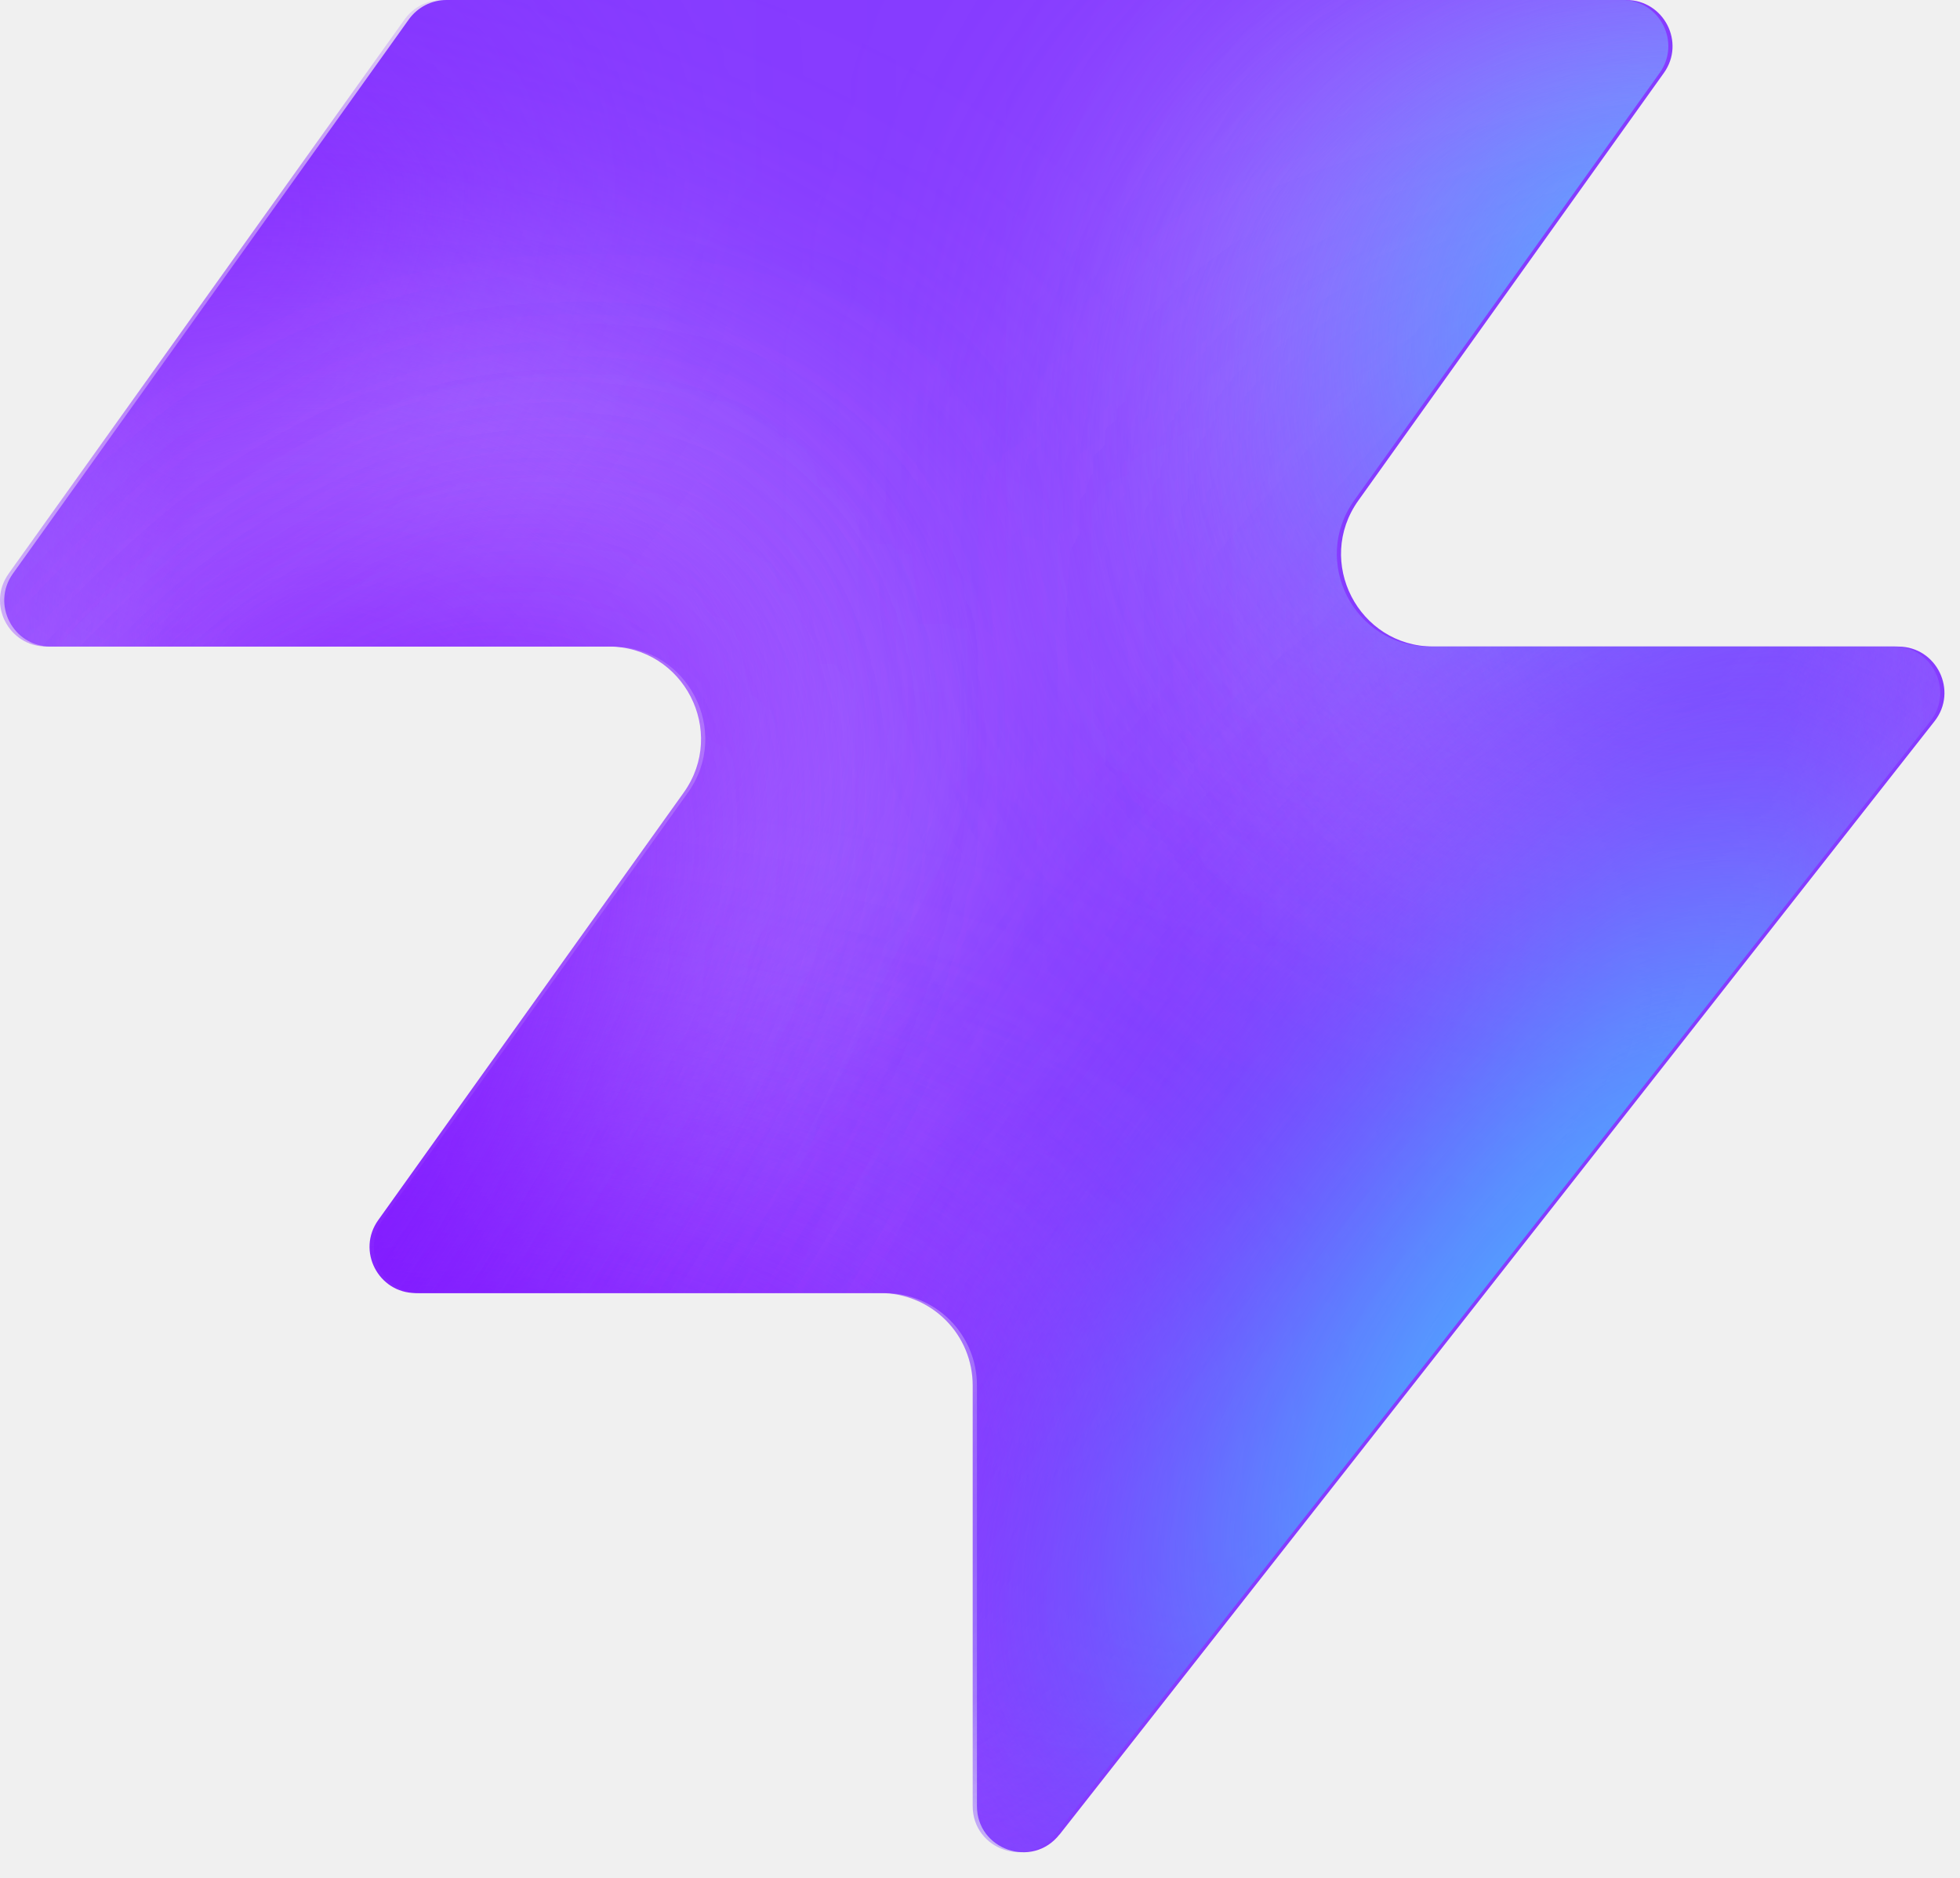
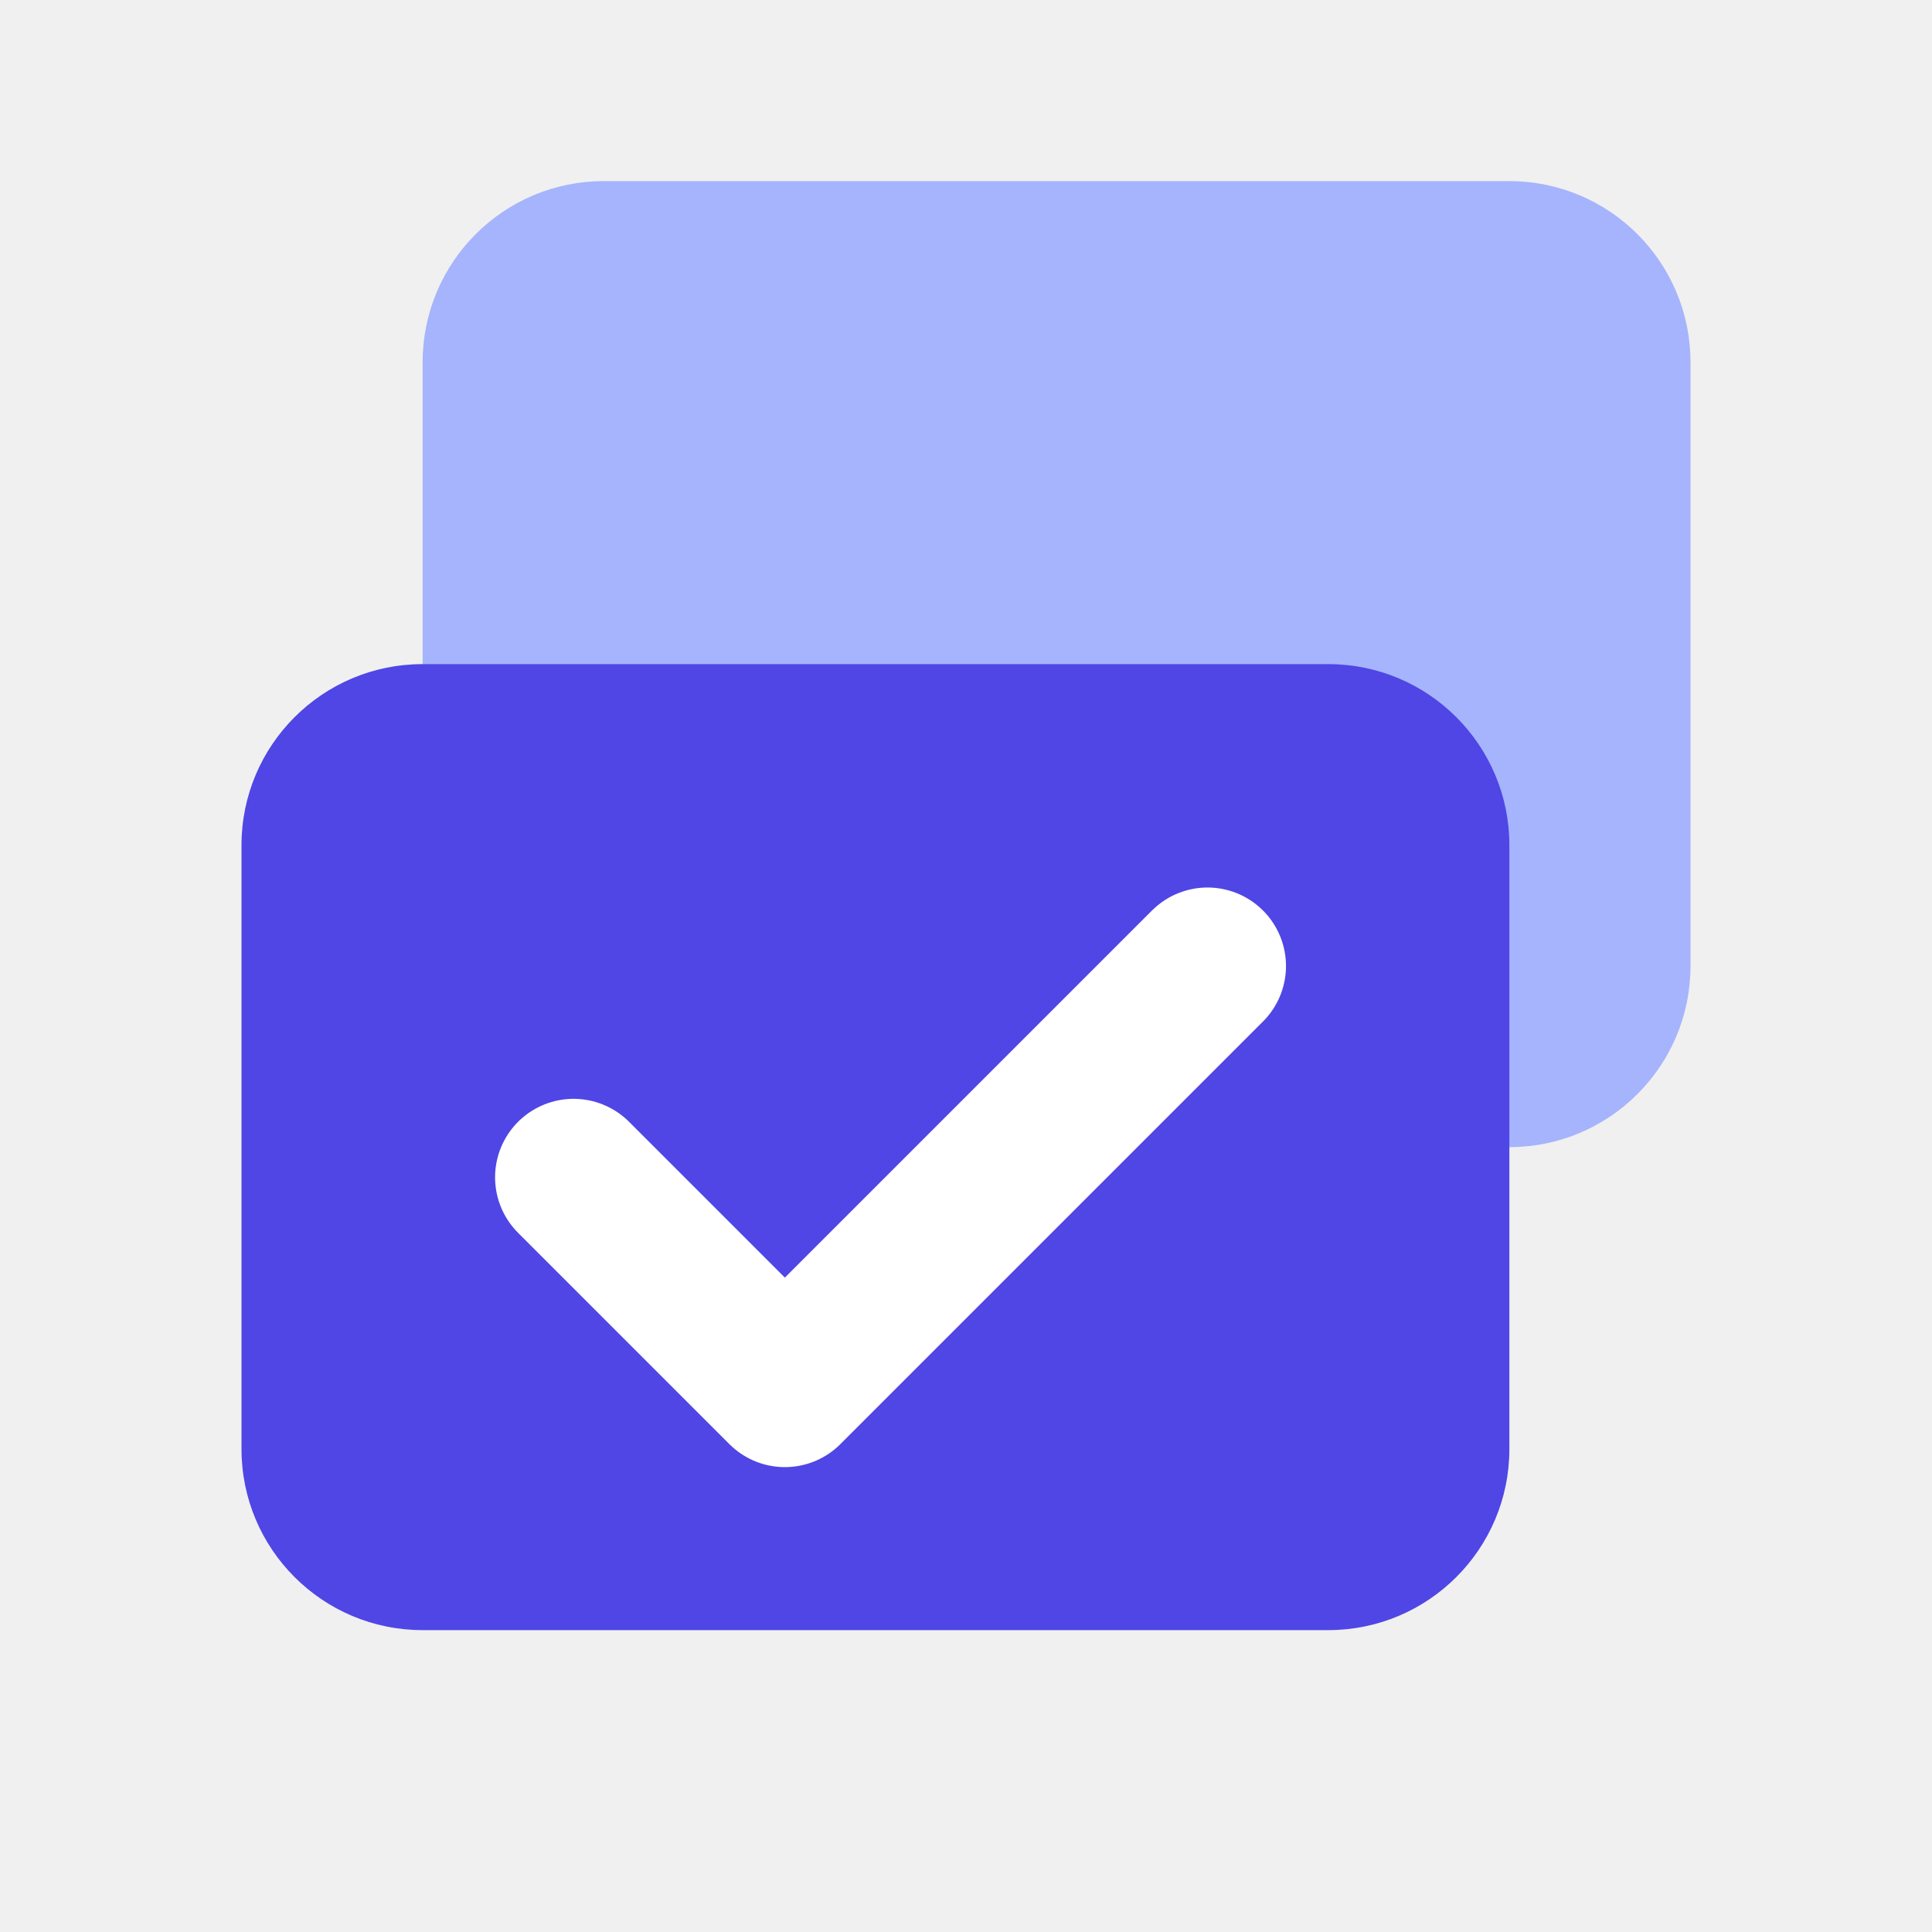
- <svg xmlns="http://www.w3.org/2000/svg" width="48" height="46" fill="none" viewBox="0 0 48 46">
-   <path fill="#863bff" d="M25.946 44.938c-.664.845-2.021.375-2.021-.698V33.937a2.26 2.26 0 0 0-2.262-2.262H10.287c-.92 0-1.456-1.04-.92-1.788l7.48-10.471c1.07-1.497 0-3.578-1.842-3.578H1.237c-.92 0-1.456-1.04-.92-1.788L10.013.474c.214-.297.556-.474.92-.474h28.894c.92 0 1.456 1.04.92 1.788l-7.48 10.471c-1.07 1.498 0 3.579 1.842 3.579h11.377c.943 0 1.473 1.088.89 1.83L25.947 44.94z" style="fill:#863bff;fill:color(display-p3 .525 .23 1);fill-opacity:1" />
-   <mask id="a" width="48" height="46" x="0" y="0" maskUnits="userSpaceOnUse" style="mask-type:alpha">
-     <path fill="#000" d="M25.842 44.938c-.664.844-2.021.375-2.021-.698V33.937a2.26 2.26 0 0 0-2.262-2.262H10.183c-.92 0-1.456-1.04-.92-1.788l7.48-10.471c1.07-1.498 0-3.579-1.842-3.579H1.133c-.92 0-1.456-1.04-.92-1.787L9.91.473c.214-.297.556-.474.92-.474h28.894c.92 0 1.456 1.04.92 1.788l-7.48 10.471c-1.07 1.498 0 3.578 1.842 3.578h11.377c.943 0 1.473 1.088.89 1.832L25.843 44.94z" style="fill:#000;fill-opacity:1" />
-   </mask>
-   <g mask="url(#a)">
-     <g filter="url(#b)">
-       <ellipse cx="5.508" cy="14.704" fill="#ede6ff" rx="5.508" ry="14.704" style="fill:#ede6ff;fill:color(display-p3 .927 .903 1);fill-opacity:1" transform="matrix(.00324 1 1 -.00324 -4.47 31.516)" />
-     </g>
-     <g filter="url(#c)">
-       <ellipse cx="10.399" cy="29.851" fill="#ede6ff" rx="10.399" ry="29.851" style="fill:#ede6ff;fill:color(display-p3 .927 .903 1);fill-opacity:1" transform="matrix(.00324 1 1 -.00324 -39.328 7.883)" />
-     </g>
-     <g filter="url(#d)">
-       <ellipse cx="5.508" cy="30.487" fill="#7e14ff" rx="5.508" ry="30.487" style="fill:#7e14ff;fill:color(display-p3 .492 .077 1);fill-opacity:1" transform="rotate(89.814 -25.913 -14.639)scale(1 -1)" />
-     </g>
-     <g filter="url(#e)">
-       <ellipse cx="5.508" cy="30.599" fill="#7e14ff" rx="5.508" ry="30.599" style="fill:#7e14ff;fill:color(display-p3 .492 .077 1);fill-opacity:1" transform="rotate(89.814 -32.644 -3.334)scale(1 -1)" />
-     </g>
-     <g filter="url(#f)">
-       <ellipse cx="5.508" cy="30.599" fill="#7e14ff" rx="5.508" ry="30.599" style="fill:#7e14ff;fill:color(display-p3 .492 .077 1);fill-opacity:1" transform="matrix(.00324 1 1 -.00324 -34.34 30.47)" />
-     </g>
-     <g filter="url(#g)">
-       <ellipse cx="14.072" cy="22.078" fill="#ede6ff" rx="14.072" ry="22.078" style="fill:#ede6ff;fill:color(display-p3 .927 .903 1);fill-opacity:1" transform="rotate(93.35 24.506 48.493)scale(-1 1)" />
-     </g>
-     <g filter="url(#h)">
-       <ellipse cx="3.47" cy="21.501" fill="#7e14ff" rx="3.47" ry="21.501" style="fill:#7e14ff;fill:color(display-p3 .492 .077 1);fill-opacity:1" transform="rotate(89.009 28.708 47.59)scale(-1 1)" />
-     </g>
-     <g filter="url(#i)">
-       <ellipse cx="3.47" cy="21.501" fill="#7e14ff" rx="3.47" ry="21.501" style="fill:#7e14ff;fill:color(display-p3 .492 .077 1);fill-opacity:1" transform="rotate(89.009 28.708 47.59)scale(-1 1)" />
-     </g>
-     <g filter="url(#j)">
-       <ellipse cx=".387" cy="8.972" fill="#7e14ff" rx="4.407" ry="29.108" style="fill:#7e14ff;fill:color(display-p3 .492 .077 1);fill-opacity:1" transform="rotate(39.51 .387 8.972)" />
-     </g>
-     <g filter="url(#k)">
-       <ellipse cx="47.523" cy="-6.092" fill="#7e14ff" rx="4.407" ry="29.108" style="fill:#7e14ff;fill:color(display-p3 .492 .077 1);fill-opacity:1" transform="rotate(37.892 47.523 -6.092)" />
-     </g>
-     <g filter="url(#l)">
-       <ellipse cx="41.412" cy="6.333" fill="#47bfff" rx="5.971" ry="9.665" style="fill:#47bfff;fill:color(display-p3 .28 .748 1);fill-opacity:1" transform="rotate(37.892 41.412 6.333)" />
-     </g>
-     <g filter="url(#m)">
-       <ellipse cx="-1.879" cy="38.332" fill="#7e14ff" rx="4.407" ry="29.108" style="fill:#7e14ff;fill:color(display-p3 .492 .077 1);fill-opacity:1" transform="rotate(37.892 -1.88 38.332)" />
-     </g>
-     <g filter="url(#n)">
-       <ellipse cx="-1.879" cy="38.332" fill="#7e14ff" rx="4.407" ry="29.108" style="fill:#7e14ff;fill:color(display-p3 .492 .077 1);fill-opacity:1" transform="rotate(37.892 -1.88 38.332)" />
-     </g>
-     <g filter="url(#o)">
-       <ellipse cx="35.651" cy="29.907" fill="#7e14ff" rx="4.407" ry="29.108" style="fill:#7e14ff;fill:color(display-p3 .492 .077 1);fill-opacity:1" transform="rotate(37.892 35.651 29.907)" />
-     </g>
-     <g filter="url(#p)">
-       <ellipse cx="38.418" cy="32.4" fill="#47bfff" rx="5.971" ry="15.297" style="fill:#47bfff;fill:color(display-p3 .28 .748 1);fill-opacity:1" transform="rotate(37.892 38.418 32.4)" />
-     </g>
-   </g>
-   <defs>
-     <filter id="b" width="60.045" height="41.654" x="-19.77" y="16.149" color-interpolation-filters="sRGB" filterUnits="userSpaceOnUse">
-       <feFlood flood-opacity="0" result="BackgroundImageFix" />
-       <feBlend in="SourceGraphic" in2="BackgroundImageFix" result="shape" />
-       <feGaussianBlur result="effect1_foregroundBlur_2002_17158" stdDeviation="7.659" />
-     </filter>
-     <filter id="c" width="90.34" height="51.437" x="-54.613" y="-7.533" color-interpolation-filters="sRGB" filterUnits="userSpaceOnUse">
-       <feFlood flood-opacity="0" result="BackgroundImageFix" />
-       <feBlend in="SourceGraphic" in2="BackgroundImageFix" result="shape" />
-       <feGaussianBlur result="effect1_foregroundBlur_2002_17158" stdDeviation="7.659" />
-     </filter>
-     <filter id="d" width="79.355" height="29.4" x="-49.64" y="2.03" color-interpolation-filters="sRGB" filterUnits="userSpaceOnUse">
-       <feFlood flood-opacity="0" result="BackgroundImageFix" />
-       <feBlend in="SourceGraphic" in2="BackgroundImageFix" result="shape" />
-       <feGaussianBlur result="effect1_foregroundBlur_2002_17158" stdDeviation="4.596" />
-     </filter>
-     <filter id="e" width="79.579" height="29.4" x="-45.045" y="20.029" color-interpolation-filters="sRGB" filterUnits="userSpaceOnUse">
-       <feFlood flood-opacity="0" result="BackgroundImageFix" />
-       <feBlend in="SourceGraphic" in2="BackgroundImageFix" result="shape" />
-       <feGaussianBlur result="effect1_foregroundBlur_2002_17158" stdDeviation="4.596" />
-     </filter>
-     <filter id="f" width="79.579" height="29.4" x="-43.513" y="21.178" color-interpolation-filters="sRGB" filterUnits="userSpaceOnUse">
-       <feFlood flood-opacity="0" result="BackgroundImageFix" />
-       <feBlend in="SourceGraphic" in2="BackgroundImageFix" result="shape" />
-       <feGaussianBlur result="effect1_foregroundBlur_2002_17158" stdDeviation="4.596" />
-     </filter>
-     <filter id="g" width="74.749" height="58.852" x="15.756" y="-17.901" color-interpolation-filters="sRGB" filterUnits="userSpaceOnUse">
-       <feFlood flood-opacity="0" result="BackgroundImageFix" />
-       <feBlend in="SourceGraphic" in2="BackgroundImageFix" result="shape" />
-       <feGaussianBlur result="effect1_foregroundBlur_2002_17158" stdDeviation="7.659" />
-     </filter>
-     <filter id="h" width="61.377" height="25.362" x="23.548" y="2.284" color-interpolation-filters="sRGB" filterUnits="userSpaceOnUse">
-       <feFlood flood-opacity="0" result="BackgroundImageFix" />
-       <feBlend in="SourceGraphic" in2="BackgroundImageFix" result="shape" />
-       <feGaussianBlur result="effect1_foregroundBlur_2002_17158" stdDeviation="4.596" />
-     </filter>
-     <filter id="i" width="61.377" height="25.362" x="23.548" y="2.284" color-interpolation-filters="sRGB" filterUnits="userSpaceOnUse">
-       <feFlood flood-opacity="0" result="BackgroundImageFix" />
-       <feBlend in="SourceGraphic" in2="BackgroundImageFix" result="shape" />
-       <feGaussianBlur result="effect1_foregroundBlur_2002_17158" stdDeviation="4.596" />
-     </filter>
-     <filter id="j" width="56.045" height="63.649" x="-27.636" y="-22.853" color-interpolation-filters="sRGB" filterUnits="userSpaceOnUse">
-       <feFlood flood-opacity="0" result="BackgroundImageFix" />
-       <feBlend in="SourceGraphic" in2="BackgroundImageFix" result="shape" />
-       <feGaussianBlur result="effect1_foregroundBlur_2002_17158" stdDeviation="4.596" />
-     </filter>
-     <filter id="k" width="54.814" height="64.646" x="20.116" y="-38.415" color-interpolation-filters="sRGB" filterUnits="userSpaceOnUse">
-       <feFlood flood-opacity="0" result="BackgroundImageFix" />
-       <feBlend in="SourceGraphic" in2="BackgroundImageFix" result="shape" />
-       <feGaussianBlur result="effect1_foregroundBlur_2002_17158" stdDeviation="4.596" />
-     </filter>
-     <filter id="l" width="33.541" height="35.313" x="24.641" y="-11.323" color-interpolation-filters="sRGB" filterUnits="userSpaceOnUse">
-       <feFlood flood-opacity="0" result="BackgroundImageFix" />
-       <feBlend in="SourceGraphic" in2="BackgroundImageFix" result="shape" />
-       <feGaussianBlur result="effect1_foregroundBlur_2002_17158" stdDeviation="4.596" />
-     </filter>
-     <filter id="m" width="54.814" height="64.646" x="-29.286" y="6.009" color-interpolation-filters="sRGB" filterUnits="userSpaceOnUse">
-       <feFlood flood-opacity="0" result="BackgroundImageFix" />
-       <feBlend in="SourceGraphic" in2="BackgroundImageFix" result="shape" />
-       <feGaussianBlur result="effect1_foregroundBlur_2002_17158" stdDeviation="4.596" />
-     </filter>
-     <filter id="n" width="54.814" height="64.646" x="-29.286" y="6.009" color-interpolation-filters="sRGB" filterUnits="userSpaceOnUse">
-       <feFlood flood-opacity="0" result="BackgroundImageFix" />
-       <feBlend in="SourceGraphic" in2="BackgroundImageFix" result="shape" />
-       <feGaussianBlur result="effect1_foregroundBlur_2002_17158" stdDeviation="4.596" />
-     </filter>
-     <filter id="o" width="54.814" height="64.646" x="8.244" y="-2.416" color-interpolation-filters="sRGB" filterUnits="userSpaceOnUse">
-       <feFlood flood-opacity="0" result="BackgroundImageFix" />
-       <feBlend in="SourceGraphic" in2="BackgroundImageFix" result="shape" />
-       <feGaussianBlur result="effect1_foregroundBlur_2002_17158" stdDeviation="4.596" />
-     </filter>
-     <filter id="p" width="39.409" height="43.623" x="18.713" y="10.588" color-interpolation-filters="sRGB" filterUnits="userSpaceOnUse">
-       <feFlood flood-opacity="0" result="BackgroundImageFix" />
-       <feBlend in="SourceGraphic" in2="BackgroundImageFix" result="shape" />
-       <feGaussianBlur result="effect1_foregroundBlur_2002_17158" stdDeviation="4.596" />
-     </filter>
-   </defs>
+ <svg xmlns="http://www.w3.org/2000/svg" viewBox="0 0 32 32">
+   <rect x="7" y="3" width="21" height="16" rx="3" fill="#a5b4fc" />
+   <rect x="4" y="11" width="21" height="16" rx="3" fill="#4f46e5" />
+   <path d="M9.5 19.5l3.5 3.5 7-7" fill="none" stroke="#fff" stroke-width="2.6" stroke-linecap="round" stroke-linejoin="round" />
</svg>
